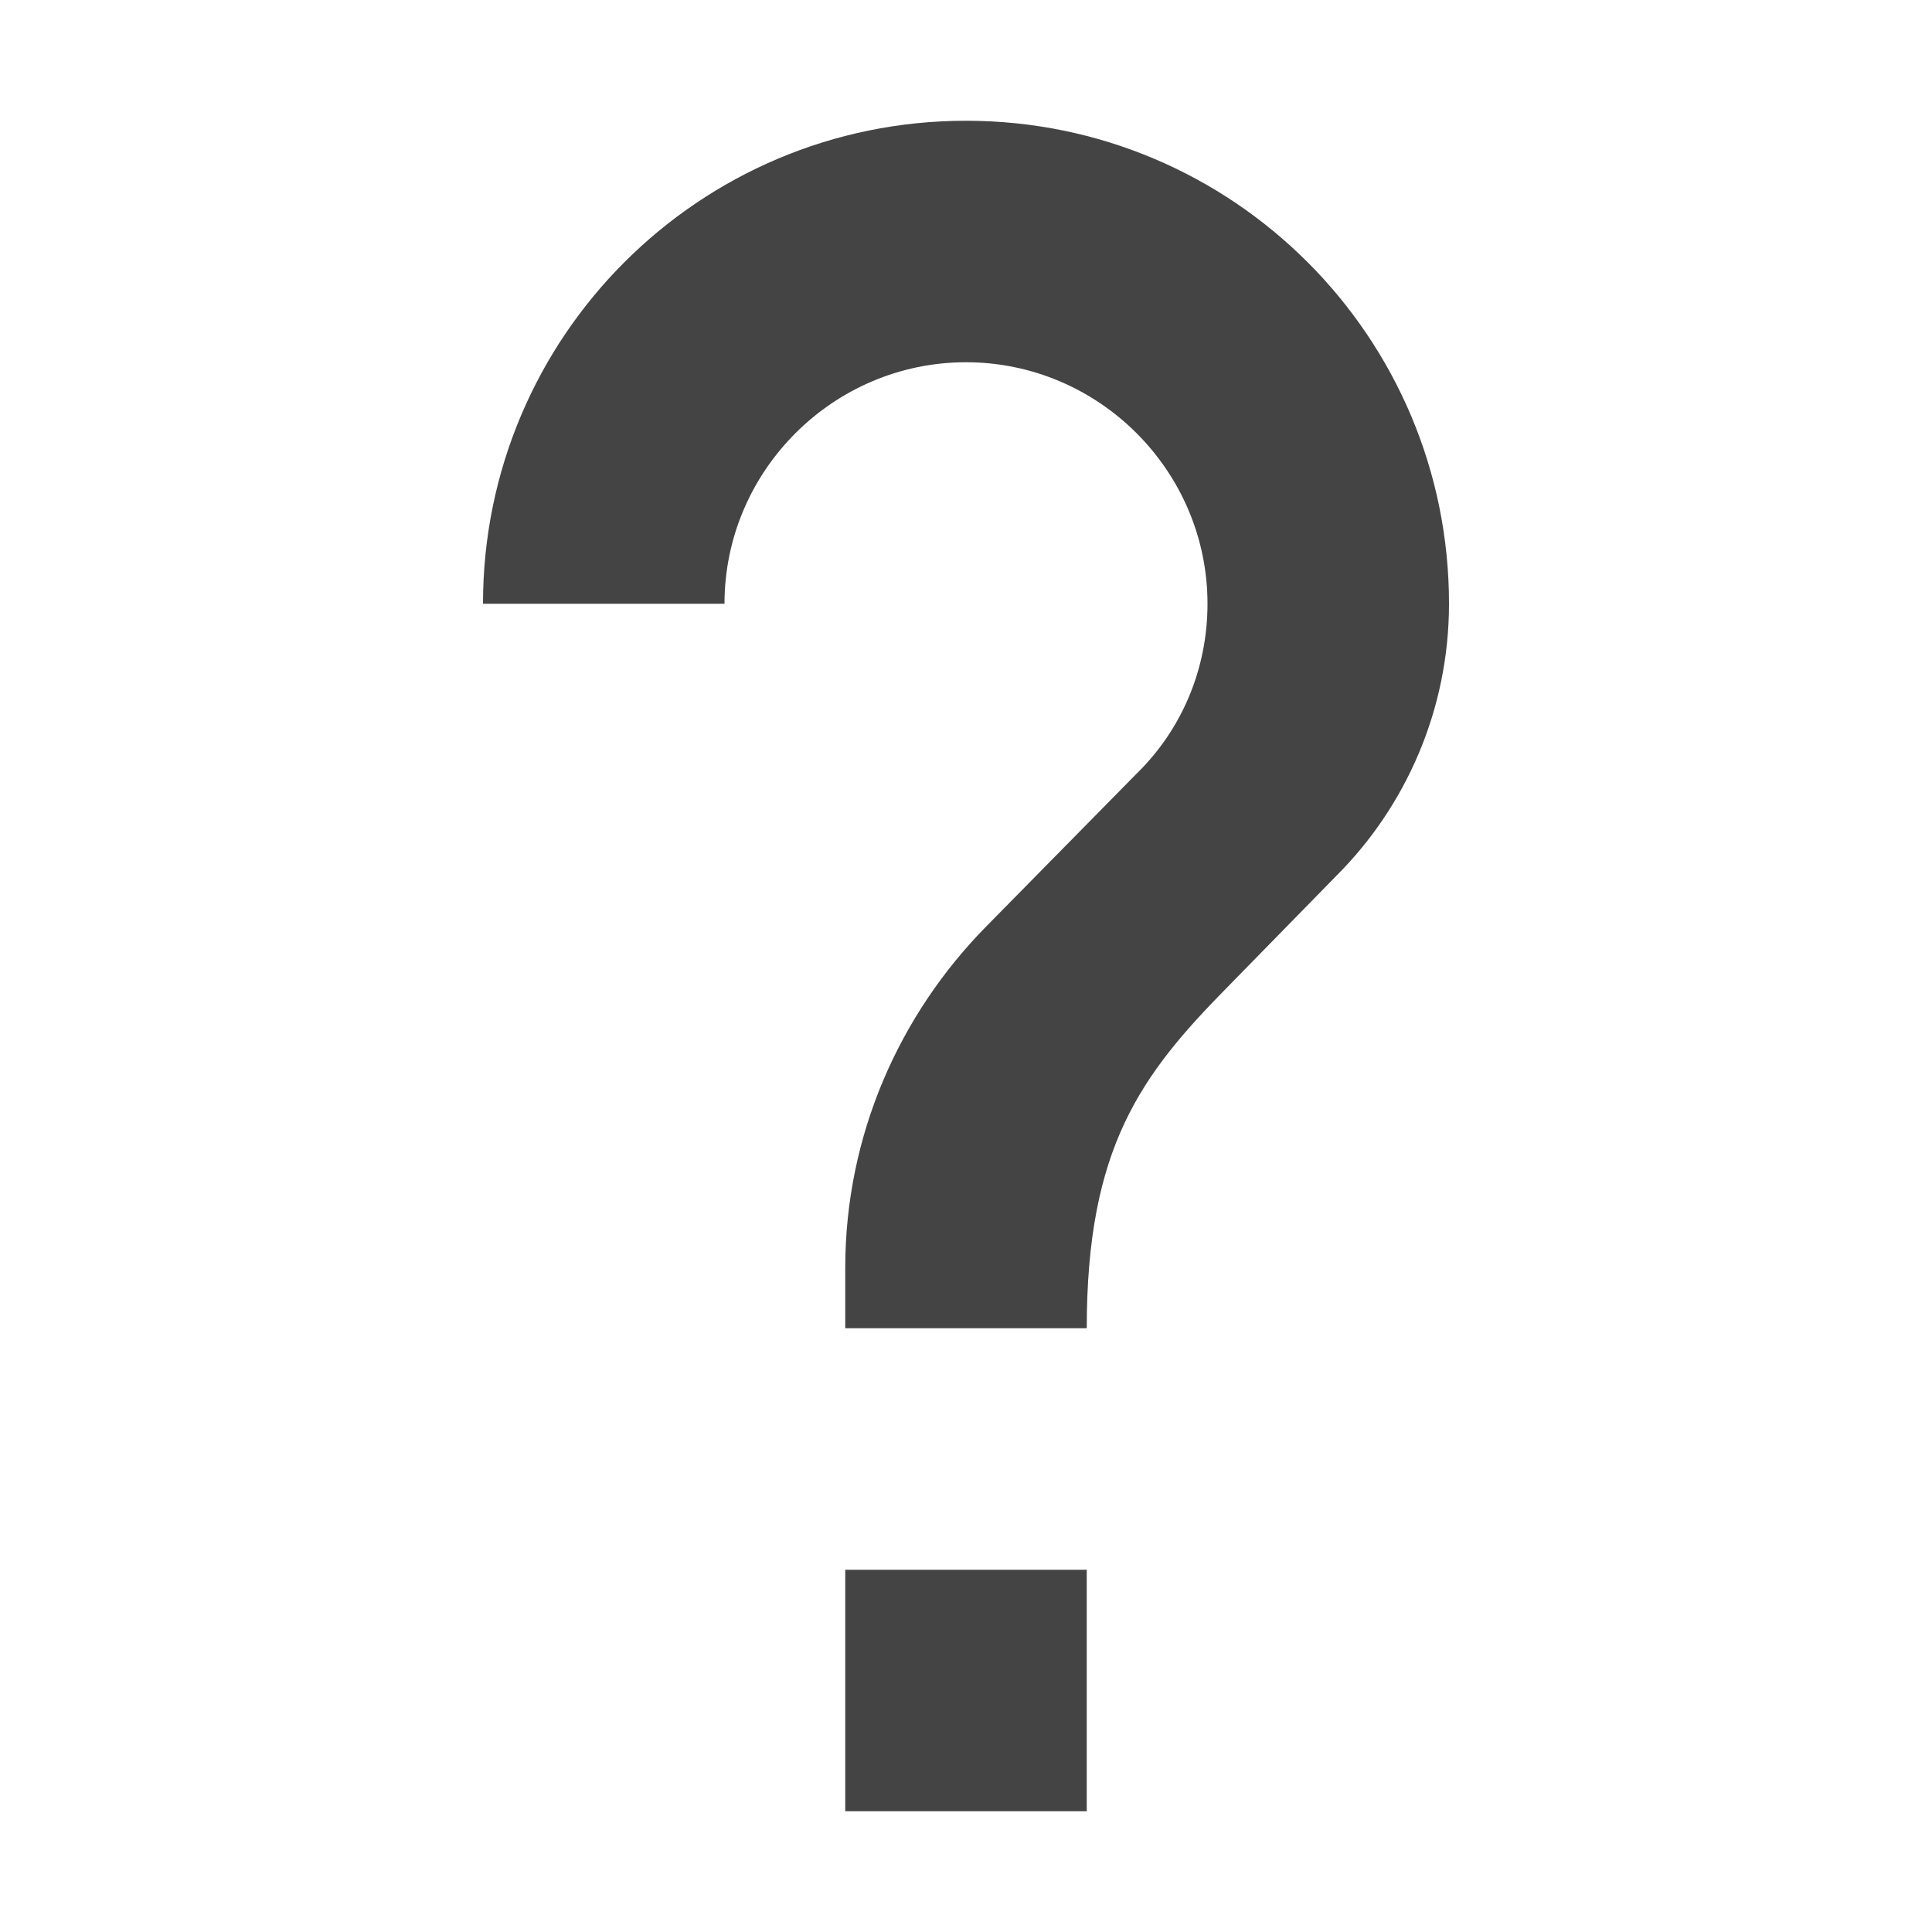
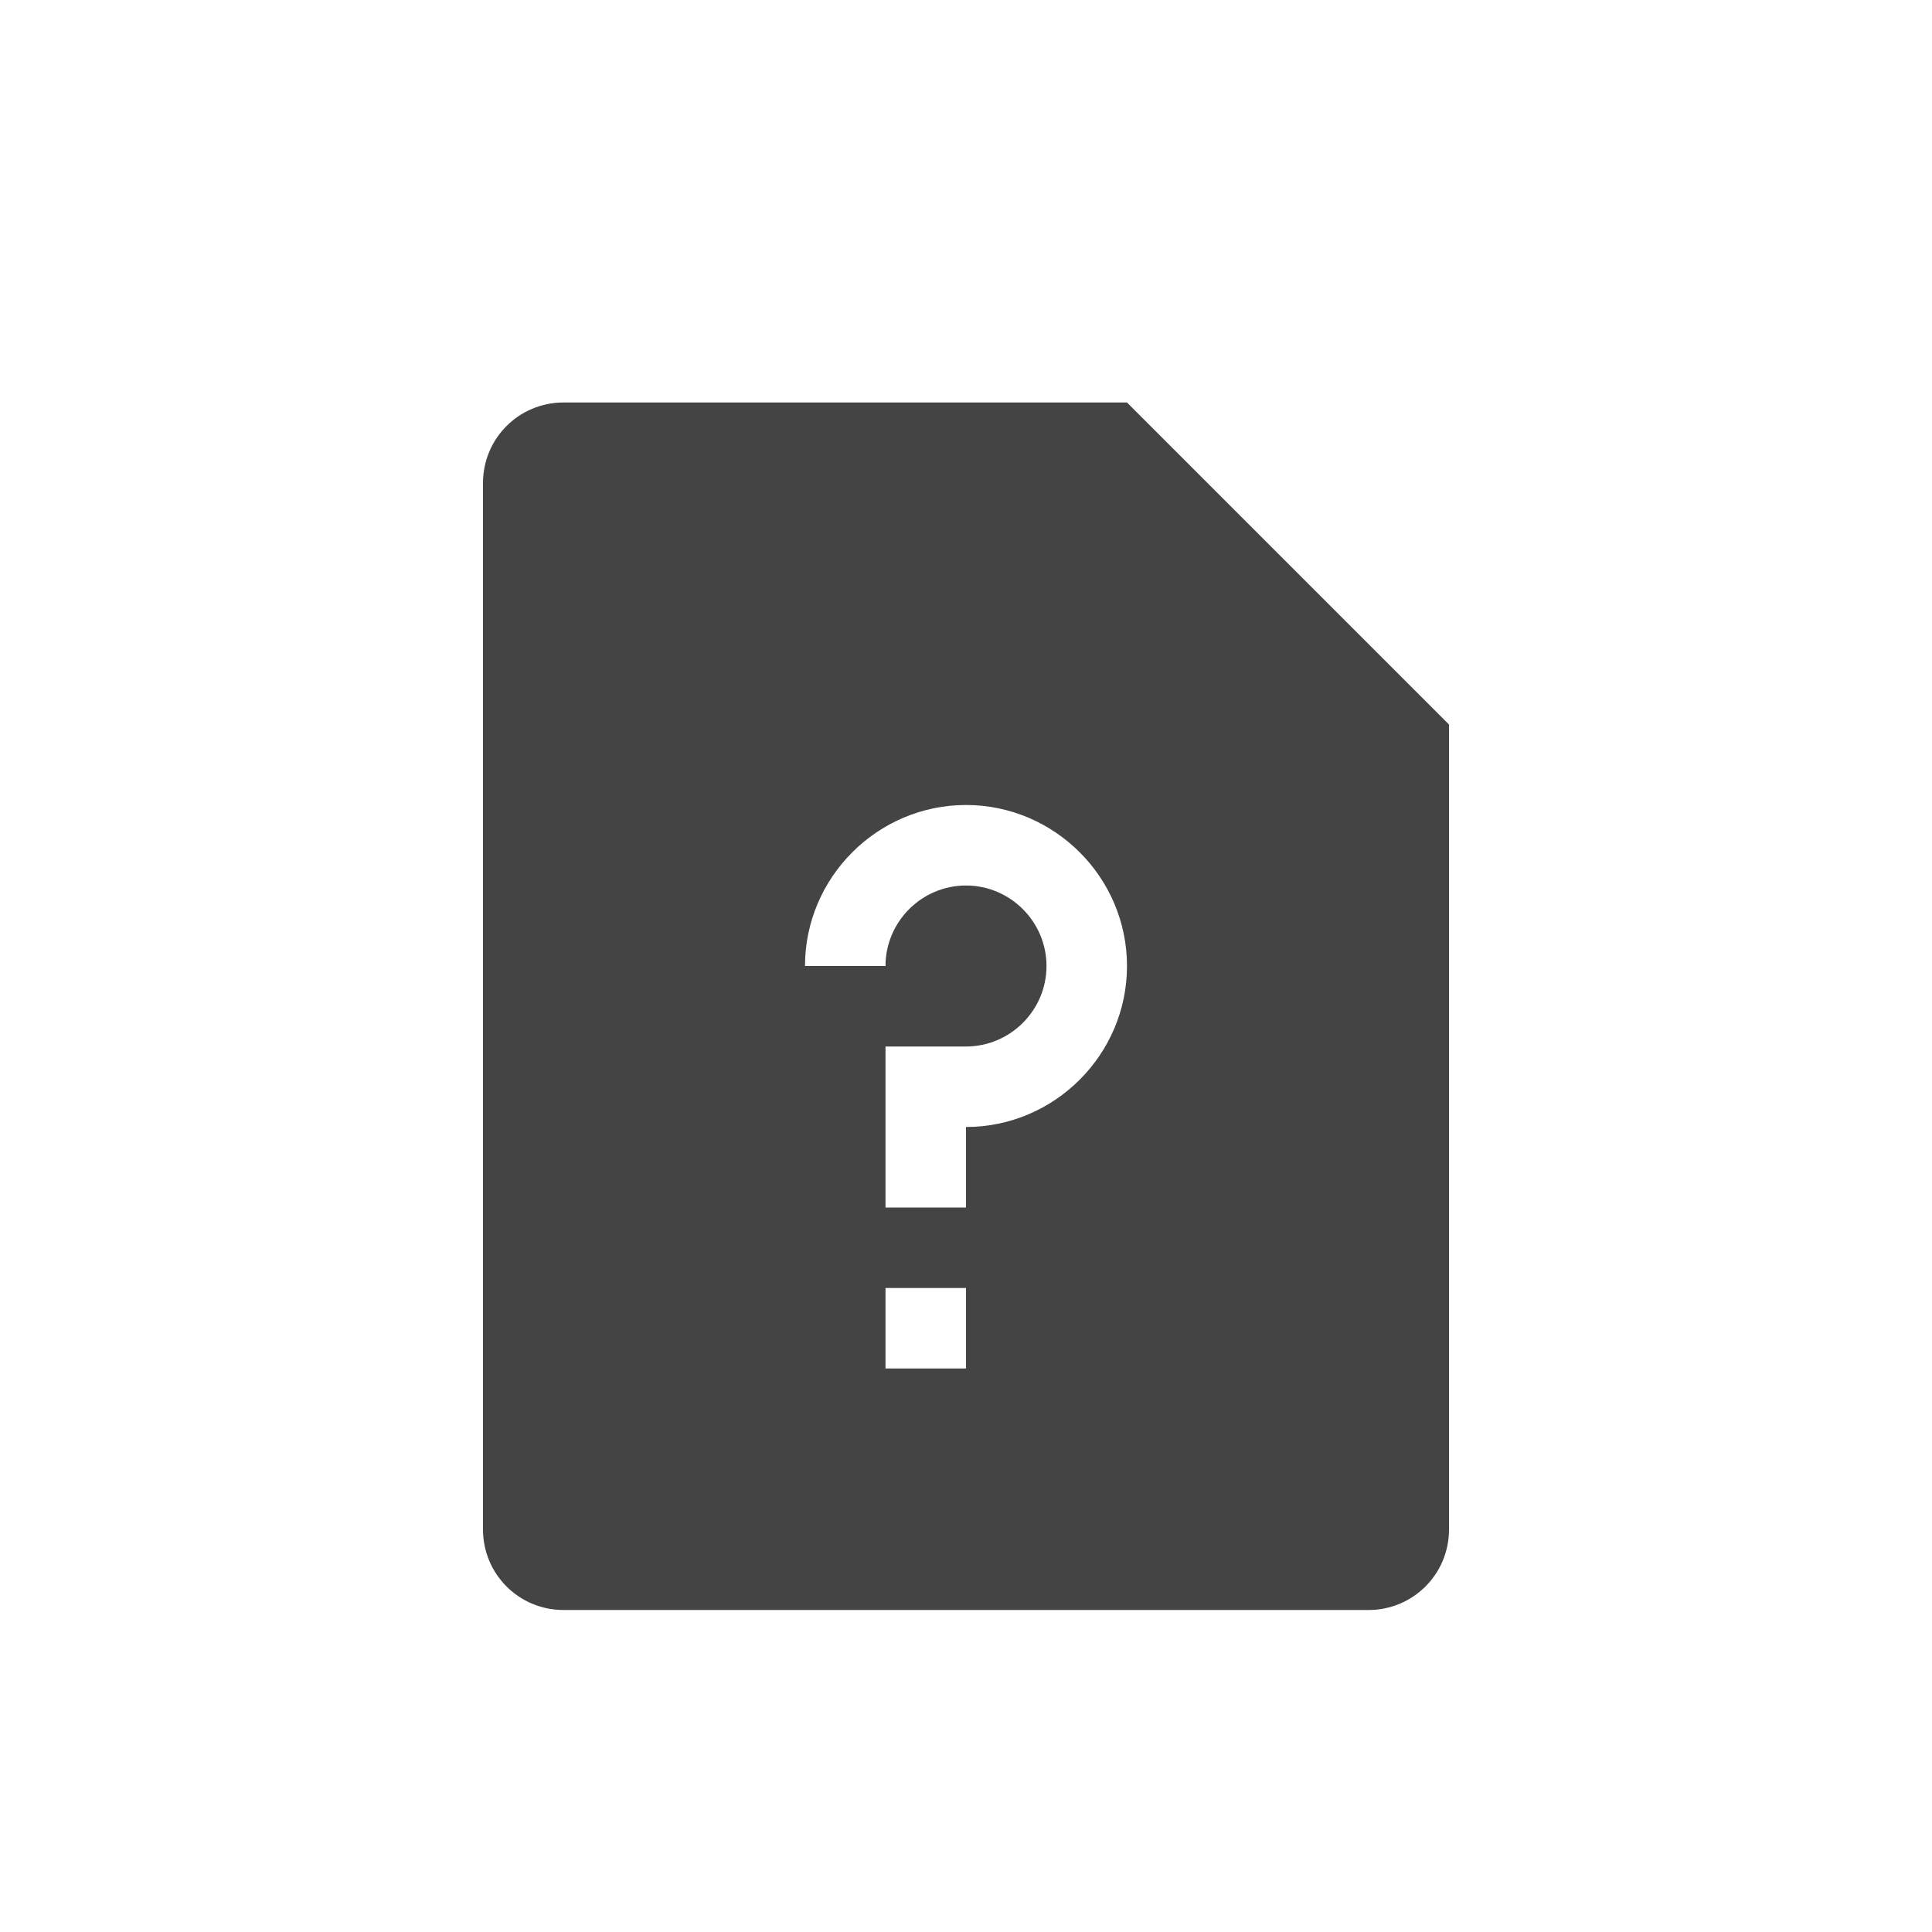
- <svg xmlns="http://www.w3.org/2000/svg" width="16" height="16" viewBox="0 0 16 16">
+ <svg xmlns="http://www.w3.org/2000/svg" width="24" height="24" version="1.1">
  <defs>
    <style id="current-color-scheme" type="text/css"> .ColorScheme-Text { color:#444444; } .ColorScheme-Highlight { color:#4285f4; } .ColorScheme-NeutralText { color:#ff9800; } .ColorScheme-PositiveText { color:#4caf50; } .ColorScheme-NegativeText { color:#f44336; } </style>
  </defs>
-   <path style="fill:currentColor" class="ColorScheme-Text" d="M 8 1 C 5.79 1 4 2.79 4 5 L 6 5 C 6 3.9 6.9 3 8 3 C 9.1 3 10 3.9 10 5 C 10 5.55 9.78 6.05 9.41 6.41 L 8.17 7.67 C 7.45 8.4 7 9.4 7 10.5 L 7 11 L 9 11 C 9 9.5 9.45 8.9 10.17 8.17 L 11.07 7.25 C 11.64 6.68 12 5.88 12 5 C 12 2.79 10.21 1 8 1 z M 7 13 L 7 15 L 9 15 L 9 13 L 7 13 z" />
+   <path style="fill:currentColor" class="ColorScheme-Text" d="M 7,5 C 6.446,5 6,5.446 6,6 v 13 c 0,0.554 0.446,1 1,1 h 10 c 0.554,0 1,-0.446 1,-1 V 9 L 14,5 Z m 5,5 c 1.1,0 2,0.9 2,2 0,1.1 -0.9,2 -2,2 v 1 h -1 v -2 h 1 c 0.55,0 1,-0.45 1,-1 0,-0.55 -0.45,-1 -1,-1 -0.55,0 -1,0.45 -1,1 h -1 c 0,-1.1 0.9,-2 2,-2 z m -1,6 h 1 v 1 h -1 z" />
</svg>
